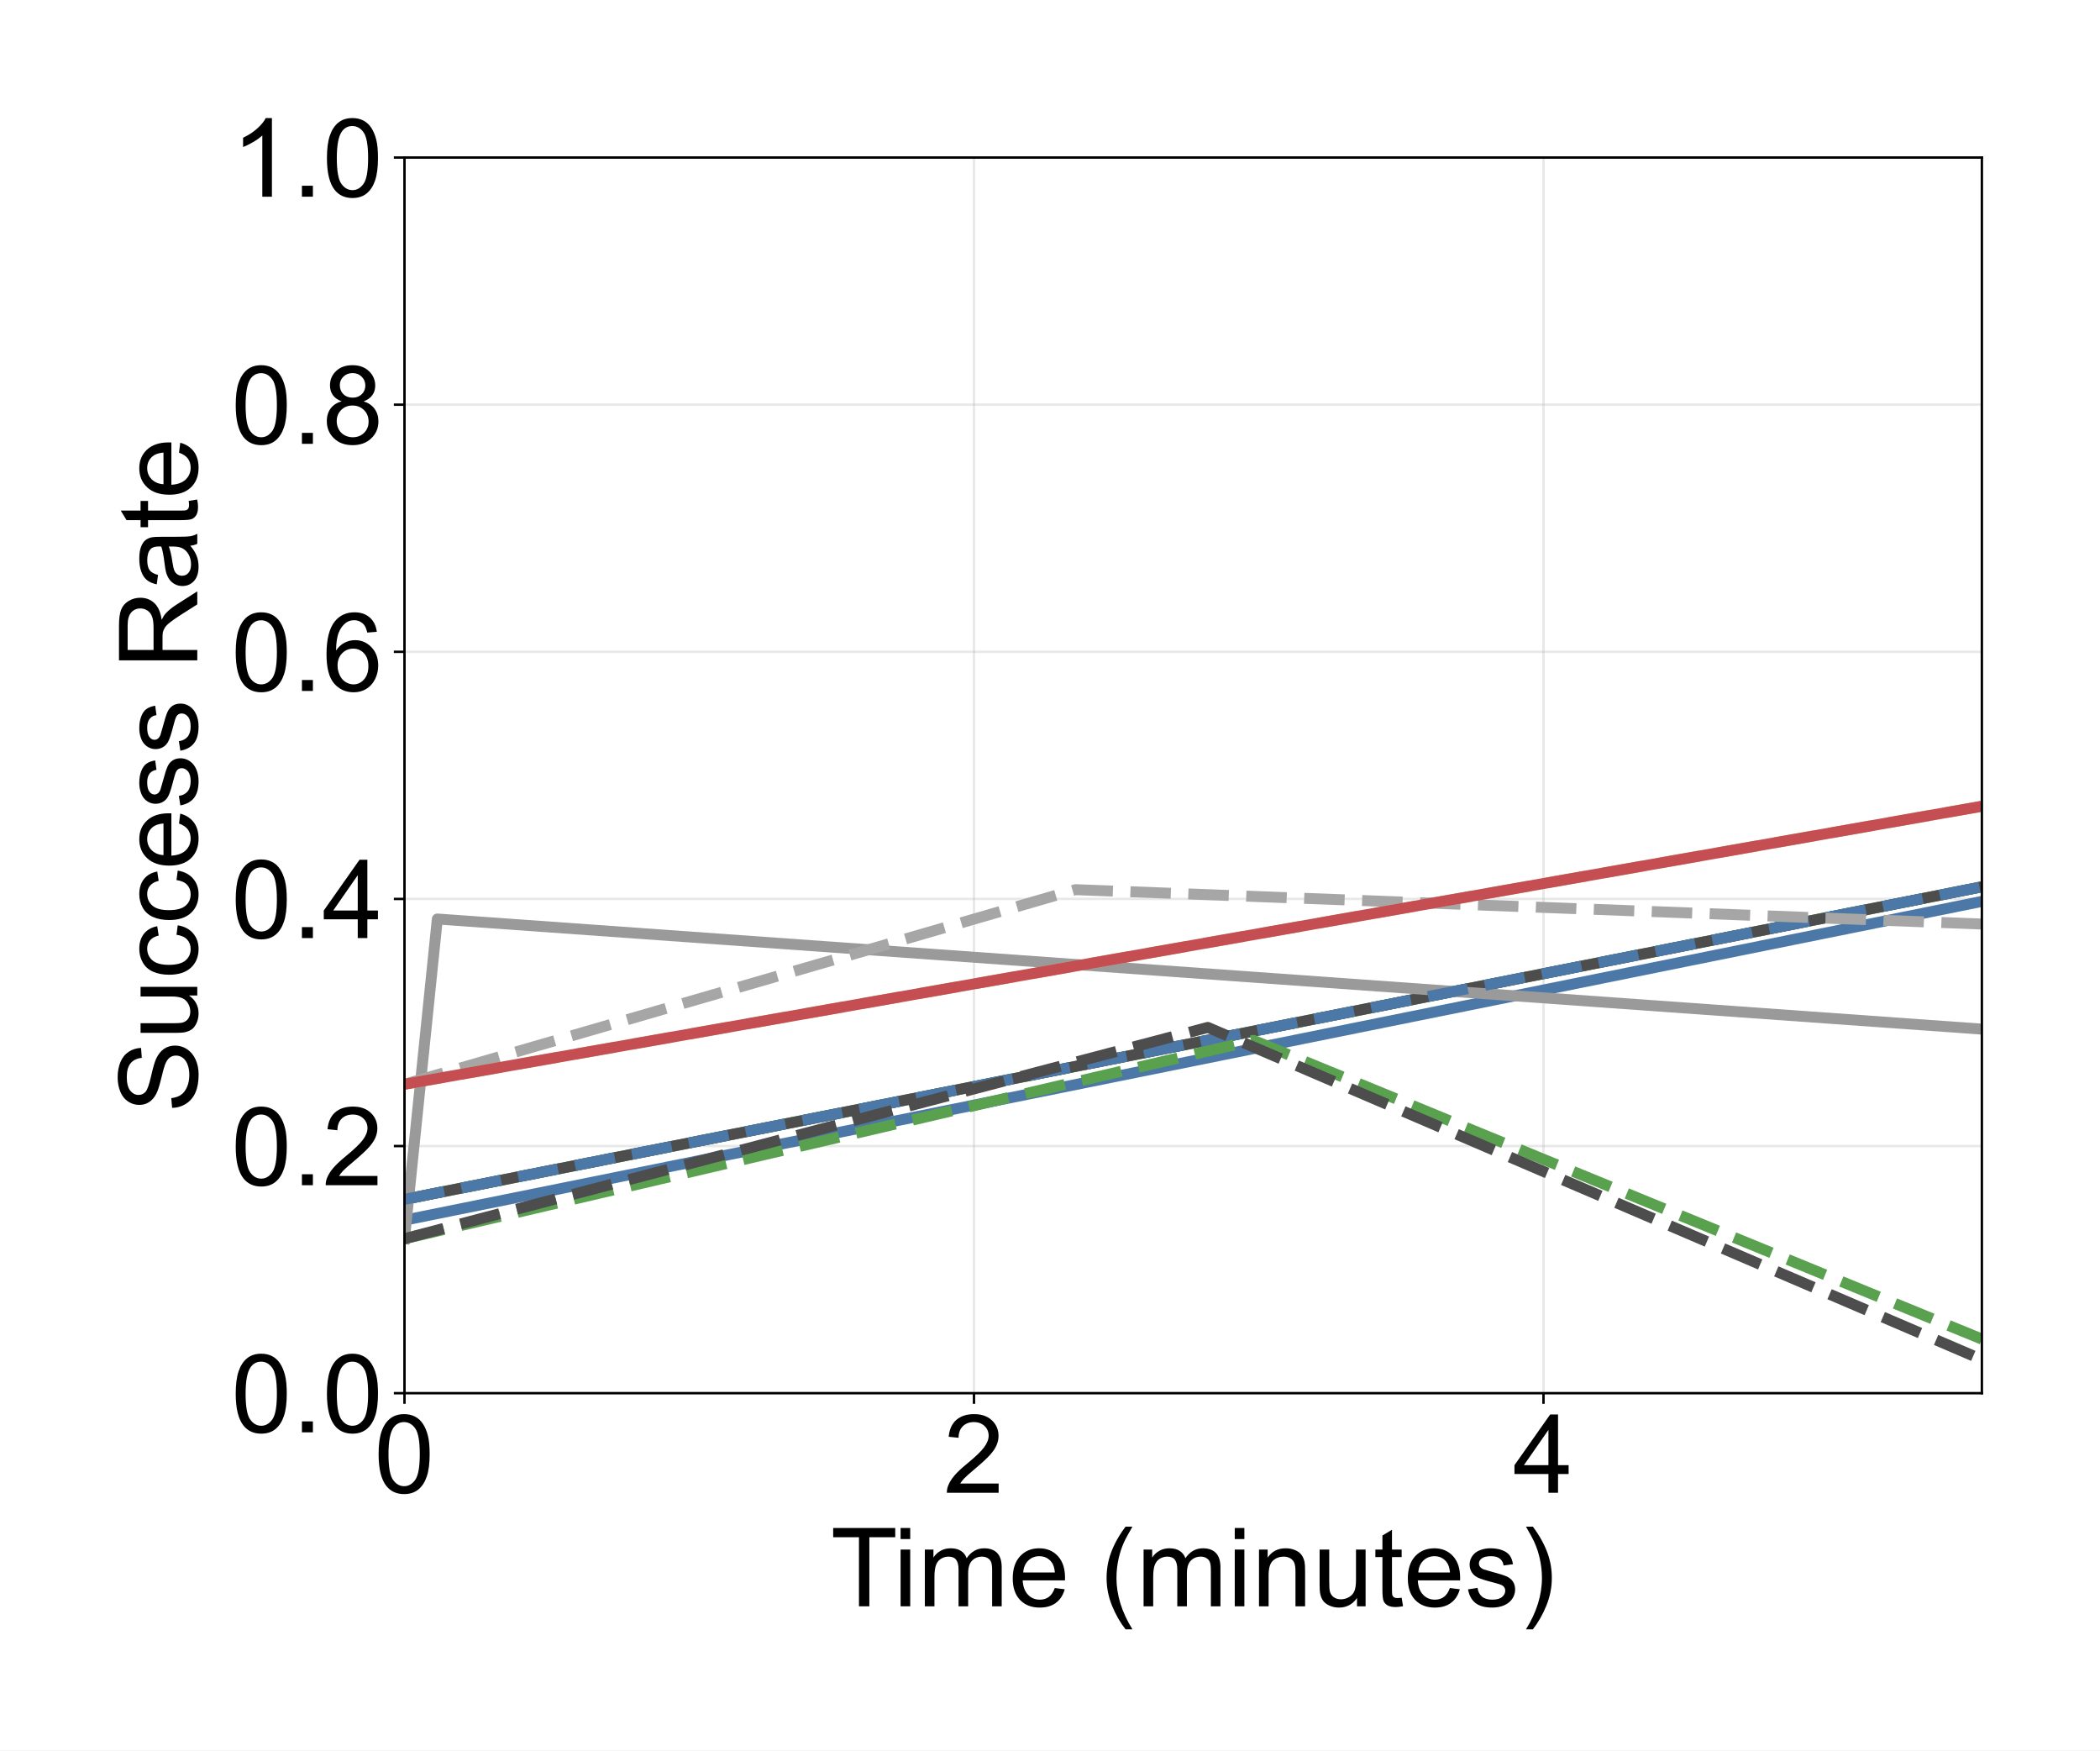
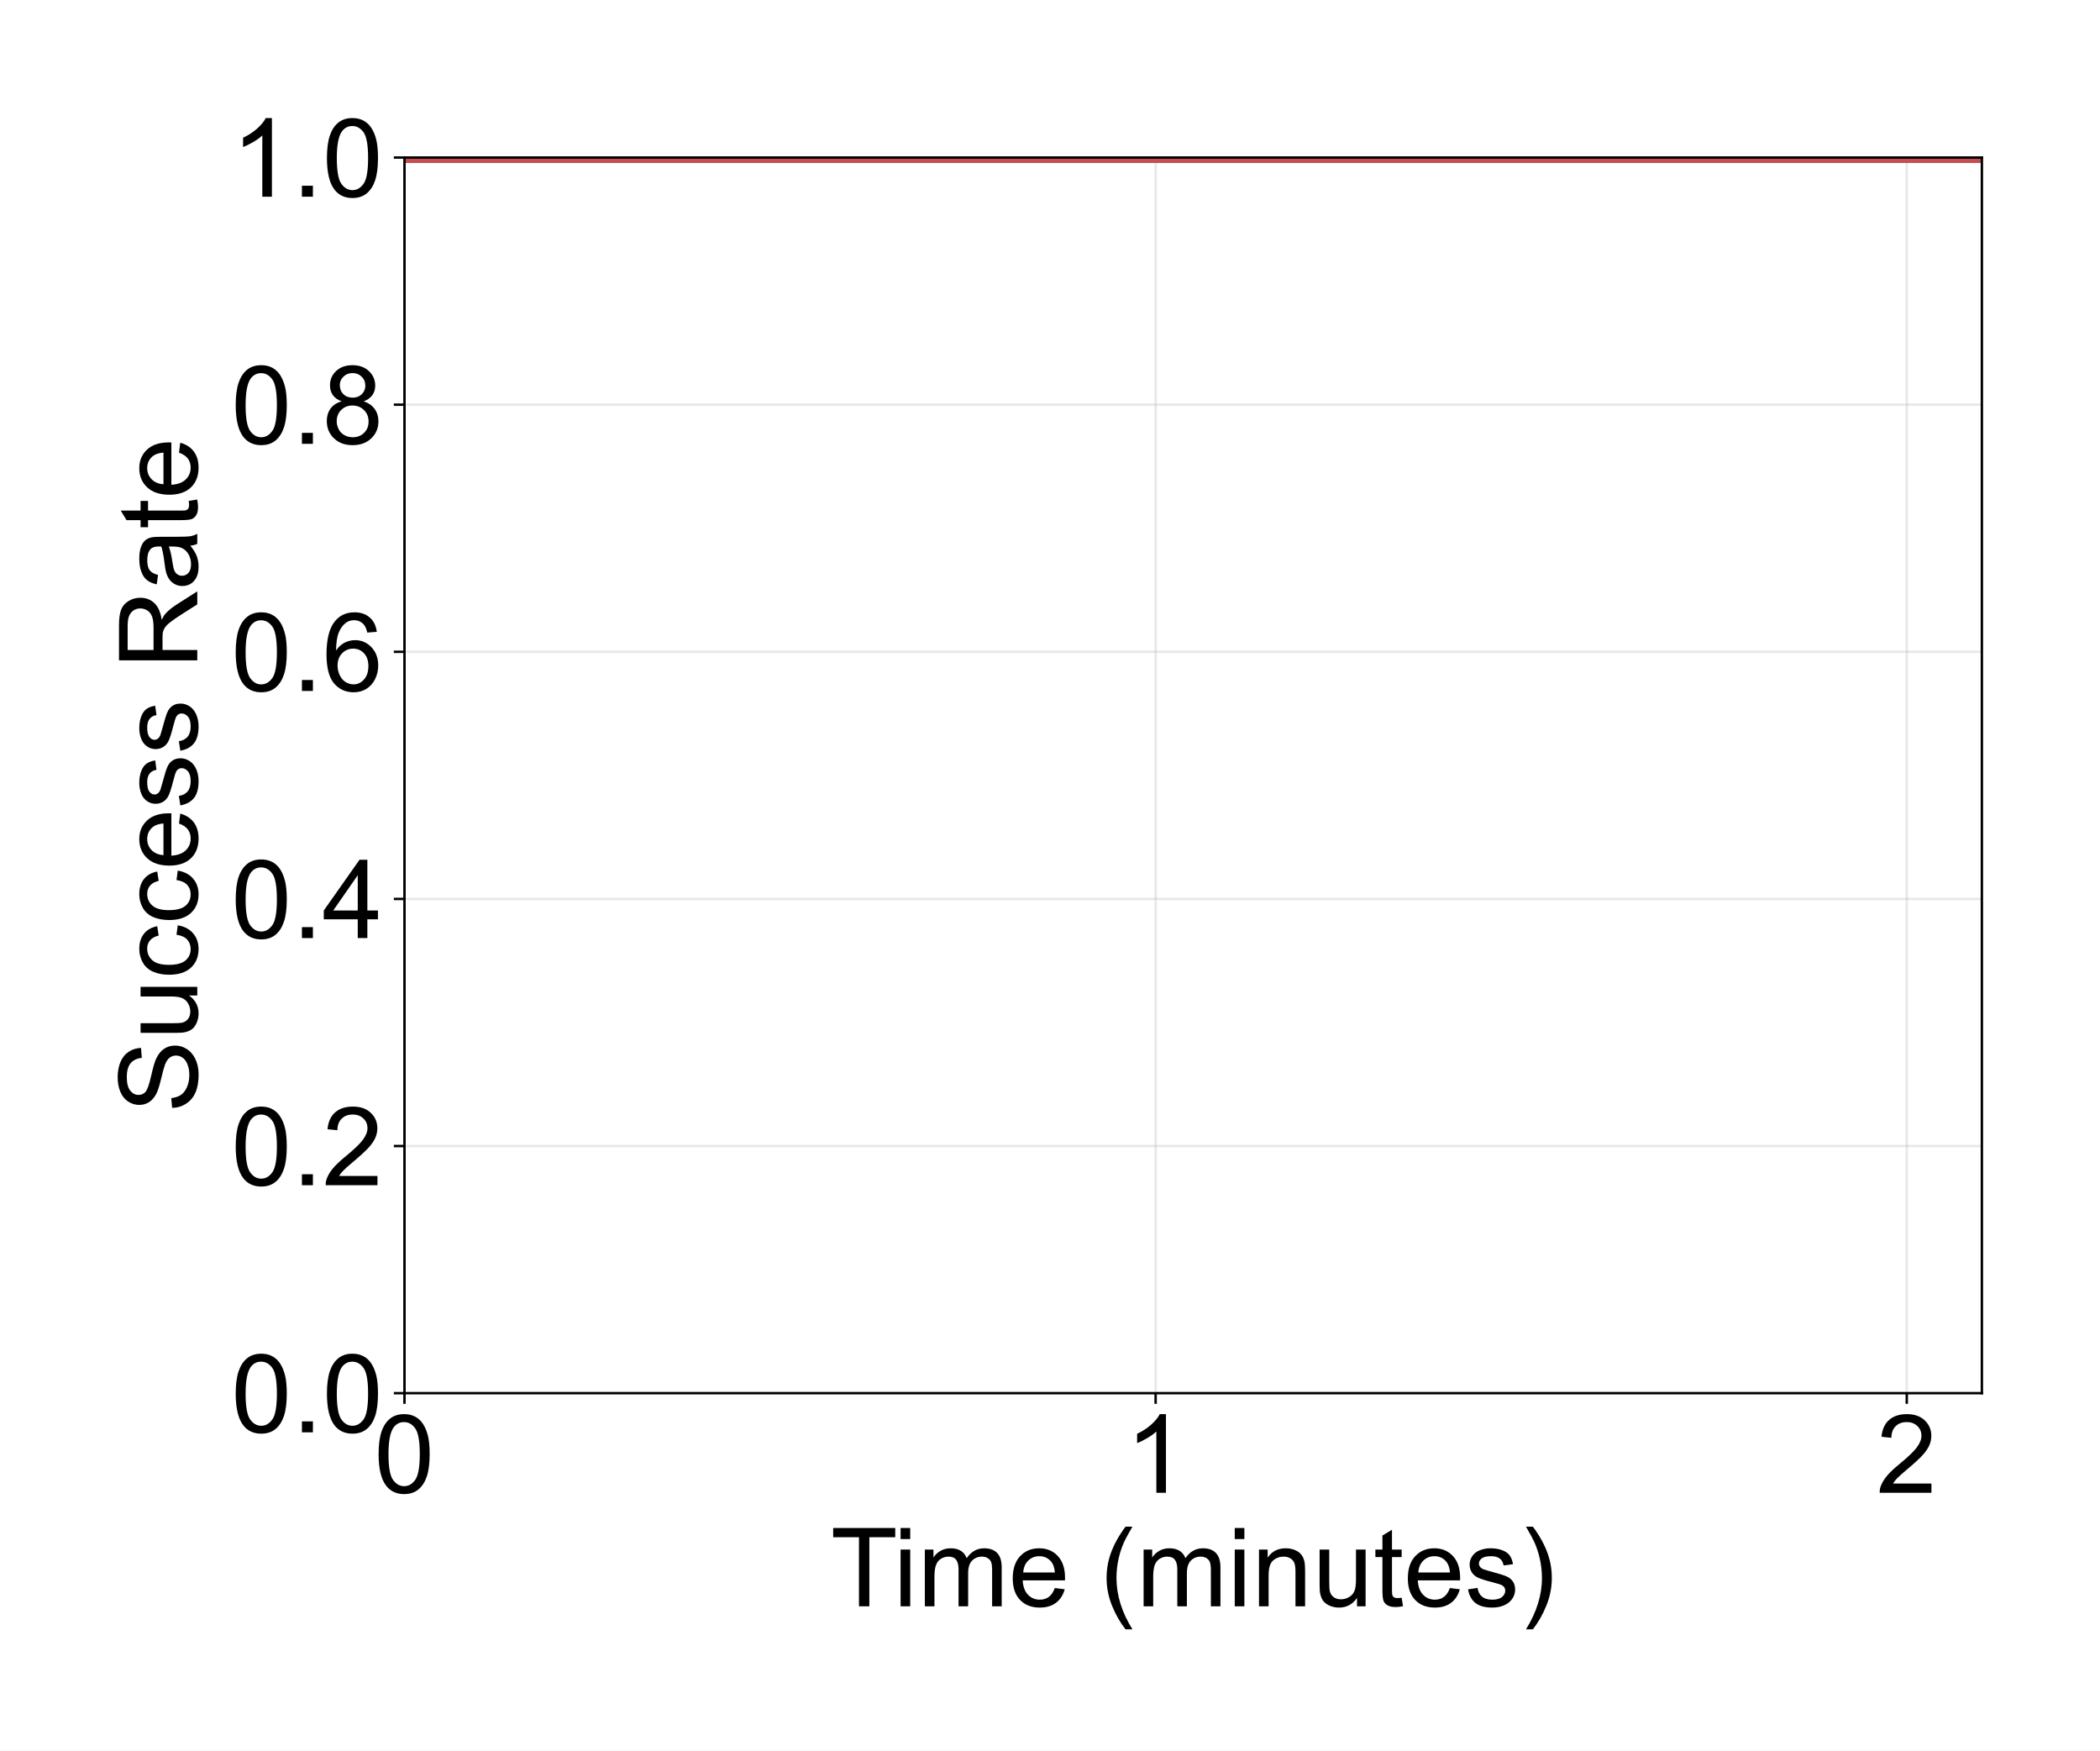
<svg xmlns="http://www.w3.org/2000/svg" xmlns:xlink="http://www.w3.org/1999/xlink" width="691.2pt" height="576pt" viewBox="0 0 691.2 576" version="1.1">
  <defs>
    <style type="text/css">*{stroke-linejoin: round; stroke-linecap: butt}</style>
  </defs>
  <g id="figure_1">
    <g id="patch_1">
      <path d="M 0 576  L 691.2 576  L 691.2 0  L 0 0  z " style="fill: #ffffff" />
    </g>
    <g id="axes_1">
      <g id="patch_2">
        <path d="M 133.13 458.44  L 652.32 458.44  L 652.32 51.84  L 133.13 51.84  z " style="fill: #ffffff" />
      </g>
      <g id="matplotlib.axis_1">
        <g id="xtick_1">
          <g id="line2d_1">
-             <path d="M 133.13 458.44  L 133.13 51.84  " clip-path="url(#pced6c7f17c)" style="fill: none; stroke: #b0b0b0; stroke-opacity: 0.3; stroke-width: 0.8; stroke-linecap: square" />
+             <path d="M 133.13 458.44  L 133.13 51.84  " clip-path="url(#p7c3d7f772a)" style="fill: none; stroke: #b0b0b0; stroke-opacity: 0.3; stroke-width: 0.8; stroke-linecap: square" />
          </g>
          <g id="line2d_2">
            <defs>
-               <path id="mdf0d0a5654" d="M 0 0  L 0 3.5  " style="stroke: #000000; stroke-width: 0.8" />
-             </defs>
-             <g>
-               <use xlink:href="#mdf0d0a5654" x="133.13" y="458.44" style="stroke: #000000; stroke-width: 0.8" />
+               <path id="m9a59801cc1" d="M 0 0  L 0 3.5  " style="stroke: #000000; stroke-width: 0.8" />
+             </defs>
+             <g>
+               <use xlink:href="#m9a59801cc1" x="133.13" y="458.44" style="stroke: #000000; stroke-width: 0.8" />
            </g>
          </g>
          <g id="text_1">
            <g transform="translate(123.1203 491.2081) scale(0.36 -0.36)">
              <defs>
                <path id="ArialMT-30" d="M 266 2259  Q 266 3072 433 3567  Q 600 4063 929 4331  Q 1259 4600 1759 4600  Q 2128 4600 2406 4451  Q 2684 4303 2865 4023  Q 3047 3744 3150 3342  Q 3253 2941 3253 2259  Q 3253 1453 3087 958  Q 2922 463 2592 192  Q 2263 -78 1759 -78  Q 1097 -78 719 397  Q 266 969 266 2259  z M 844 2259  Q 844 1131 1108 757  Q 1372 384 1759 384  Q 2147 384 2411 759  Q 2675 1134 2675 2259  Q 2675 3391 2411 3762  Q 2147 4134 1753 4134  Q 1366 4134 1134 3806  Q 844 3388 844 2259  z " transform="scale(0.015625)" />
              </defs>
              <use xlink:href="#ArialMT-30" />
            </g>
          </g>
        </g>
        <g id="xtick_2">
          <g id="line2d_3">
-             <path d="M 320.579 458.44  L 320.579 51.84  " clip-path="url(#pced6c7f17c)" style="fill: none; stroke: #b0b0b0; stroke-opacity: 0.3; stroke-width: 0.8; stroke-linecap: square" />
+             <path d="M 380.366 458.44  L 380.366 51.84  " clip-path="url(#p7c3d7f772a)" style="fill: none; stroke: #b0b0b0; stroke-opacity: 0.3; stroke-width: 0.8; stroke-linecap: square" />
          </g>
          <g id="line2d_4">
            <g>
-               <use xlink:href="#mdf0d0a5654" x="320.579" y="458.44" style="stroke: #000000; stroke-width: 0.8" />
+               <use xlink:href="#m9a59801cc1" x="380.366" y="458.44" style="stroke: #000000; stroke-width: 0.8" />
            </g>
          </g>
          <g id="text_2">
-             <g transform="translate(310.5694 491.2081) scale(0.36 -0.36)">
-               <defs>
-                 <path id="ArialMT-32" d="M 3222 541  L 3222 0  L 194 0  Q 188 203 259 391  Q 375 700 629 1000  Q 884 1300 1366 1694  Q 2113 2306 2375 2664  Q 2638 3022 2638 3341  Q 2638 3675 2398 3904  Q 2159 4134 1775 4134  Q 1369 4134 1125 3890  Q 881 3647 878 3216  L 300 3275  Q 359 3922 746 4261  Q 1134 4600 1788 4600  Q 2447 4600 2831 4234  Q 3216 3869 3216 3328  Q 3216 3053 3103 2787  Q 2991 2522 2730 2228  Q 2469 1934 1863 1422  Q 1356 997 1212 845  Q 1069 694 975 541  L 3222 541  z " transform="scale(0.015625)" />
-               </defs>
-               <use xlink:href="#ArialMT-32" />
+             <g transform="translate(370.3561 491.2081) scale(0.36 -0.36)">
+               <defs>
+                 <path id="ArialMT-31" d="M 2384 0  L 1822 0  L 1822 3584  Q 1619 3391 1289 3197  Q 959 3003 697 2906  L 697 3450  Q 1169 3672 1522 3987  Q 1875 4303 2022 4600  L 2384 4600  L 2384 0  z " transform="scale(0.015625)" />
+               </defs>
+               <use xlink:href="#ArialMT-31" />
            </g>
          </g>
        </g>
        <g id="xtick_3">
          <g id="line2d_5">
-             <path d="M 508.028 458.44  L 508.028 51.84  " clip-path="url(#pced6c7f17c)" style="fill: none; stroke: #b0b0b0; stroke-opacity: 0.3; stroke-width: 0.8; stroke-linecap: square" />
+             <path d="M 627.602 458.44  L 627.602 51.84  " clip-path="url(#p7c3d7f772a)" style="fill: none; stroke: #b0b0b0; stroke-opacity: 0.3; stroke-width: 0.8; stroke-linecap: square" />
          </g>
          <g id="line2d_6">
            <g>
-               <use xlink:href="#mdf0d0a5654" x="508.028" y="458.44" style="stroke: #000000; stroke-width: 0.8" />
+               <use xlink:href="#m9a59801cc1" x="627.602" y="458.44" style="stroke: #000000; stroke-width: 0.8" />
            </g>
          </g>
          <g id="text_3">
-             <g transform="translate(498.0185 491.2081) scale(0.36 -0.36)">
-               <defs>
-                 <path id="ArialMT-34" d="M 2069 0  L 2069 1097  L 81 1097  L 81 1613  L 2172 4581  L 2631 4581  L 2631 1613  L 3250 1613  L 3250 1097  L 2631 1097  L 2631 0  L 2069 0  z M 2069 1613  L 2069 3678  L 634 1613  L 2069 1613  z " transform="scale(0.015625)" />
-               </defs>
-               <use xlink:href="#ArialMT-34" />
+             <g transform="translate(617.5919 491.2081) scale(0.36 -0.36)">
+               <defs>
+                 <path id="ArialMT-32" d="M 3222 541  L 3222 0  L 194 0  Q 188 203 259 391  Q 375 700 629 1000  Q 884 1300 1366 1694  Q 2113 2306 2375 2664  Q 2638 3022 2638 3341  Q 2638 3675 2398 3904  Q 2159 4134 1775 4134  Q 1369 4134 1125 3890  Q 881 3647 878 3216  L 300 3275  Q 359 3922 746 4261  Q 1134 4600 1788 4600  Q 2447 4600 2831 4234  Q 3216 3869 3216 3328  Q 3216 3053 3103 2787  Q 2991 2522 2730 2228  Q 2469 1934 1863 1422  Q 1356 997 1212 845  Q 1069 694 975 541  L 3222 541  z " transform="scale(0.015625)" />
+               </defs>
+               <use xlink:href="#ArialMT-32" />
            </g>
          </g>
        </g>
        <g id="text_4">
          <g transform="translate(273.3934 528.57) scale(0.36 -0.36)">
            <defs>
              <path id="ArialMT-54" d="M 1659 0  L 1659 4041  L 150 4041  L 150 4581  L 3781 4581  L 3781 4041  L 2266 4041  L 2266 0  L 1659 0  z " transform="scale(0.015625)" />
              <path id="ArialMT-69" d="M 425 3934  L 425 4581  L 988 4581  L 988 3934  L 425 3934  z M 425 0  L 425 3319  L 988 3319  L 988 0  L 425 0  z " transform="scale(0.015625)" />
              <path id="ArialMT-6d" d="M 422 0  L 422 3319  L 925 3319  L 925 2853  Q 1081 3097 1340 3245  Q 1600 3394 1931 3394  Q 2300 3394 2536 3241  Q 2772 3088 2869 2813  Q 3263 3394 3894 3394  Q 4388 3394 4653 3120  Q 4919 2847 4919 2278  L 4919 0  L 4359 0  L 4359 2091  Q 4359 2428 4304 2576  Q 4250 2725 4106 2815  Q 3963 2906 3769 2906  Q 3419 2906 3187 2673  Q 2956 2441 2956 1928  L 2956 0  L 2394 0  L 2394 2156  Q 2394 2531 2256 2718  Q 2119 2906 1806 2906  Q 1569 2906 1367 2781  Q 1166 2656 1075 2415  Q 984 2175 984 1722  L 984 0  L 422 0  z " transform="scale(0.015625)" />
              <path id="ArialMT-65" d="M 2694 1069  L 3275 997  Q 3138 488 2766 206  Q 2394 -75 1816 -75  Q 1088 -75 661 373  Q 234 822 234 1631  Q 234 2469 665 2931  Q 1097 3394 1784 3394  Q 2450 3394 2872 2941  Q 3294 2488 3294 1666  Q 3294 1616 3291 1516  L 816 1516  Q 847 969 1125 678  Q 1403 388 1819 388  Q 2128 388 2347 550  Q 2566 713 2694 1069  z M 847 1978  L 2700 1978  Q 2663 2397 2488 2606  Q 2219 2931 1791 2931  Q 1403 2931 1139 2672  Q 875 2413 847 1978  z " transform="scale(0.015625)" />
              <path id="ArialMT-20" transform="scale(0.015625)" />
              <path id="ArialMT-28" d="M 1497 -1347  Q 1031 -759 709 28  Q 388 816 388 1659  Q 388 2403 628 3084  Q 909 3875 1497 4659  L 1900 4659  Q 1522 4009 1400 3731  Q 1209 3300 1100 2831  Q 966 2247 966 1656  Q 966 153 1900 -1347  L 1497 -1347  z " transform="scale(0.015625)" />
              <path id="ArialMT-6e" d="M 422 0  L 422 3319  L 928 3319  L 928 2847  Q 1294 3394 1984 3394  Q 2284 3394 2536 3286  Q 2788 3178 2913 3003  Q 3038 2828 3088 2588  Q 3119 2431 3119 2041  L 3119 0  L 2556 0  L 2556 2019  Q 2556 2363 2490 2533  Q 2425 2703 2258 2804  Q 2091 2906 1866 2906  Q 1506 2906 1245 2678  Q 984 2450 984 1813  L 984 0  L 422 0  z " transform="scale(0.015625)" />
              <path id="ArialMT-75" d="M 2597 0  L 2597 488  Q 2209 -75 1544 -75  Q 1250 -75 995 37  Q 741 150 617 320  Q 494 491 444 738  Q 409 903 409 1263  L 409 3319  L 972 3319  L 972 1478  Q 972 1038 1006 884  Q 1059 663 1231 536  Q 1403 409 1656 409  Q 1909 409 2131 539  Q 2353 669 2445 892  Q 2538 1116 2538 1541  L 2538 3319  L 3100 3319  L 3100 0  L 2597 0  z " transform="scale(0.015625)" />
              <path id="ArialMT-74" d="M 1650 503  L 1731 6  Q 1494 -44 1306 -44  Q 1000 -44 831 53  Q 663 150 594 308  Q 525 466 525 972  L 525 2881  L 113 2881  L 113 3319  L 525 3319  L 525 4141  L 1084 4478  L 1084 3319  L 1650 3319  L 1650 2881  L 1084 2881  L 1084 941  Q 1084 700 1114 631  Q 1144 563 1211 522  Q 1278 481 1403 481  Q 1497 481 1650 503  z " transform="scale(0.015625)" />
              <path id="ArialMT-73" d="M 197 991  L 753 1078  Q 800 744 1014 566  Q 1228 388 1613 388  Q 2000 388 2187 545  Q 2375 703 2375 916  Q 2375 1106 2209 1216  Q 2094 1291 1634 1406  Q 1016 1563 777 1677  Q 538 1791 414 1992  Q 291 2194 291 2438  Q 291 2659 392 2848  Q 494 3038 669 3163  Q 800 3259 1026 3326  Q 1253 3394 1513 3394  Q 1903 3394 2198 3281  Q 2494 3169 2634 2976  Q 2775 2784 2828 2463  L 2278 2388  Q 2241 2644 2061 2787  Q 1881 2931 1553 2931  Q 1166 2931 1000 2803  Q 834 2675 834 2503  Q 834 2394 903 2306  Q 972 2216 1119 2156  Q 1203 2125 1616 2013  Q 2213 1853 2448 1751  Q 2684 1650 2818 1456  Q 2953 1263 2953 975  Q 2953 694 2789 445  Q 2625 197 2315 61  Q 2006 -75 1616 -75  Q 969 -75 630 194  Q 291 463 197 991  z " transform="scale(0.015625)" />
              <path id="ArialMT-29" d="M 791 -1347  L 388 -1347  Q 1322 153 1322 1656  Q 1322 2244 1188 2822  Q 1081 3291 891 3722  Q 769 4003 388 4659  L 791 4659  Q 1378 3875 1659 3084  Q 1900 2403 1900 1659  Q 1900 816 1576 28  Q 1253 -759 791 -1347  z " transform="scale(0.015625)" />
            </defs>
            <use xlink:href="#ArialMT-54" />
            <use xlink:href="#ArialMT-69" transform="translate(57.33398 0)" />
            <use xlink:href="#ArialMT-6d" transform="translate(79.55078 0)" />
            <use xlink:href="#ArialMT-65" transform="translate(162.8516 0)" />
            <use xlink:href="#ArialMT-20" transform="translate(218.4668 0)" />
            <use xlink:href="#ArialMT-28" transform="translate(246.25 0)" />
            <use xlink:href="#ArialMT-6d" transform="translate(279.5508 0)" />
            <use xlink:href="#ArialMT-69" transform="translate(362.8516 0)" />
            <use xlink:href="#ArialMT-6e" transform="translate(385.0684 0)" />
            <use xlink:href="#ArialMT-75" transform="translate(440.6836 0)" />
            <use xlink:href="#ArialMT-74" transform="translate(496.2988 0)" />
            <use xlink:href="#ArialMT-65" transform="translate(524.082 0)" />
            <use xlink:href="#ArialMT-73" transform="translate(579.6973 0)" />
            <use xlink:href="#ArialMT-29" transform="translate(629.6973 0)" />
          </g>
        </g>
      </g>
      <g id="matplotlib.axis_2">
        <g id="ytick_1">
          <g id="line2d_7">
-             <path d="M 133.13 458.44  L 652.32 458.44  " clip-path="url(#pced6c7f17c)" style="fill: none; stroke: #b0b0b0; stroke-opacity: 0.3; stroke-width: 0.8; stroke-linecap: square" />
+             <path d="M 133.13 458.44  L 652.32 458.44  " clip-path="url(#p7c3d7f772a)" style="fill: none; stroke: #b0b0b0; stroke-opacity: 0.3; stroke-width: 0.8; stroke-linecap: square" />
          </g>
          <g id="line2d_8">
            <defs>
-               <path id="mb12a96b32a" d="M 0 0  L -3.5 0  " style="stroke: #000000; stroke-width: 0.8" />
-             </defs>
-             <g>
-               <use xlink:href="#mb12a96b32a" x="133.13" y="458.44" style="stroke: #000000; stroke-width: 0.8" />
+               <path id="mbcc6de800c" d="M 0 0  L -3.5 0  " style="stroke: #000000; stroke-width: 0.8" />
+             </defs>
+             <g>
+               <use xlink:href="#mbcc6de800c" x="133.13" y="458.44" style="stroke: #000000; stroke-width: 0.8" />
            </g>
          </g>
          <g id="text_5">
            <g transform="translate(76.09 471.3241) scale(0.36 -0.36)">
              <defs>
                <path id="ArialMT-2e" d="M 581 0  L 581 641  L 1222 641  L 1222 0  L 581 0  z " transform="scale(0.015625)" />
              </defs>
              <use xlink:href="#ArialMT-30" />
              <use xlink:href="#ArialMT-2e" transform="translate(55.61523 0)" />
              <use xlink:href="#ArialMT-30" transform="translate(83.39844 0)" />
            </g>
          </g>
        </g>
        <g id="ytick_2">
          <g id="line2d_9">
-             <path d="M 133.13 377.12  L 652.32 377.12  " clip-path="url(#pced6c7f17c)" style="fill: none; stroke: #b0b0b0; stroke-opacity: 0.3; stroke-width: 0.8; stroke-linecap: square" />
+             <path d="M 133.13 377.12  L 652.32 377.12  " clip-path="url(#p7c3d7f772a)" style="fill: none; stroke: #b0b0b0; stroke-opacity: 0.3; stroke-width: 0.8; stroke-linecap: square" />
          </g>
          <g id="line2d_10">
            <g>
-               <use xlink:href="#mb12a96b32a" x="133.13" y="377.12" style="stroke: #000000; stroke-width: 0.8" />
+               <use xlink:href="#mbcc6de800c" x="133.13" y="377.12" style="stroke: #000000; stroke-width: 0.8" />
            </g>
          </g>
          <g id="text_6">
            <g transform="translate(76.09 390.0041) scale(0.36 -0.36)">
              <use xlink:href="#ArialMT-30" />
              <use xlink:href="#ArialMT-2e" transform="translate(55.61523 0)" />
              <use xlink:href="#ArialMT-32" transform="translate(83.39844 0)" />
            </g>
          </g>
        </g>
        <g id="ytick_3">
          <g id="line2d_11">
-             <path d="M 133.13 295.8  L 652.32 295.8  " clip-path="url(#pced6c7f17c)" style="fill: none; stroke: #b0b0b0; stroke-opacity: 0.3; stroke-width: 0.8; stroke-linecap: square" />
+             <path d="M 133.13 295.8  L 652.32 295.8  " clip-path="url(#p7c3d7f772a)" style="fill: none; stroke: #b0b0b0; stroke-opacity: 0.3; stroke-width: 0.8; stroke-linecap: square" />
          </g>
          <g id="line2d_12">
            <g>
-               <use xlink:href="#mb12a96b32a" x="133.13" y="295.8" style="stroke: #000000; stroke-width: 0.8" />
+               <use xlink:href="#mbcc6de800c" x="133.13" y="295.8" style="stroke: #000000; stroke-width: 0.8" />
            </g>
          </g>
          <g id="text_7">
            <g transform="translate(76.09 308.6841) scale(0.36 -0.36)">
+               <defs>
+                 <path id="ArialMT-34" d="M 2069 0  L 2069 1097  L 81 1097  L 81 1613  L 2172 4581  L 2631 4581  L 2631 1613  L 3250 1613  L 3250 1097  L 2631 1097  L 2631 0  L 2069 0  z M 2069 1613  L 2069 3678  L 634 1613  L 2069 1613  z " transform="scale(0.015625)" />
+               </defs>
              <use xlink:href="#ArialMT-30" />
              <use xlink:href="#ArialMT-2e" transform="translate(55.61523 0)" />
              <use xlink:href="#ArialMT-34" transform="translate(83.39844 0)" />
            </g>
          </g>
        </g>
        <g id="ytick_4">
          <g id="line2d_13">
-             <path d="M 133.13 214.48  L 652.32 214.48  " clip-path="url(#pced6c7f17c)" style="fill: none; stroke: #b0b0b0; stroke-opacity: 0.3; stroke-width: 0.8; stroke-linecap: square" />
+             <path d="M 133.13 214.48  L 652.32 214.48  " clip-path="url(#p7c3d7f772a)" style="fill: none; stroke: #b0b0b0; stroke-opacity: 0.3; stroke-width: 0.8; stroke-linecap: square" />
          </g>
          <g id="line2d_14">
            <g>
-               <use xlink:href="#mb12a96b32a" x="133.13" y="214.48" style="stroke: #000000; stroke-width: 0.8" />
+               <use xlink:href="#mbcc6de800c" x="133.13" y="214.48" style="stroke: #000000; stroke-width: 0.8" />
            </g>
          </g>
          <g id="text_8">
            <g transform="translate(76.09 227.3641) scale(0.36 -0.36)">
              <defs>
                <path id="ArialMT-36" d="M 3184 3459  L 2625 3416  Q 2550 3747 2413 3897  Q 2184 4138 1850 4138  Q 1581 4138 1378 3988  Q 1113 3794 959 3422  Q 806 3050 800 2363  Q 1003 2672 1297 2822  Q 1591 2972 1913 2972  Q 2475 2972 2870 2558  Q 3266 2144 3266 1488  Q 3266 1056 3080 686  Q 2894 316 2569 119  Q 2244 -78 1831 -78  Q 1128 -78 684 439  Q 241 956 241 2144  Q 241 3472 731 4075  Q 1159 4600 1884 4600  Q 2425 4600 2770 4297  Q 3116 3994 3184 3459  z M 888 1484  Q 888 1194 1011 928  Q 1134 663 1356 523  Q 1578 384 1822 384  Q 2178 384 2434 671  Q 2691 959 2691 1453  Q 2691 1928 2437 2201  Q 2184 2475 1800 2475  Q 1419 2475 1153 2201  Q 888 1928 888 1484  z " transform="scale(0.015625)" />
              </defs>
              <use xlink:href="#ArialMT-30" />
              <use xlink:href="#ArialMT-2e" transform="translate(55.61523 0)" />
              <use xlink:href="#ArialMT-36" transform="translate(83.39844 0)" />
            </g>
          </g>
        </g>
        <g id="ytick_5">
          <g id="line2d_15">
-             <path d="M 133.13 133.16  L 652.32 133.16  " clip-path="url(#pced6c7f17c)" style="fill: none; stroke: #b0b0b0; stroke-opacity: 0.3; stroke-width: 0.8; stroke-linecap: square" />
+             <path d="M 133.13 133.16  L 652.32 133.16  " clip-path="url(#p7c3d7f772a)" style="fill: none; stroke: #b0b0b0; stroke-opacity: 0.3; stroke-width: 0.8; stroke-linecap: square" />
          </g>
          <g id="line2d_16">
            <g>
-               <use xlink:href="#mb12a96b32a" x="133.13" y="133.16" style="stroke: #000000; stroke-width: 0.8" />
+               <use xlink:href="#mbcc6de800c" x="133.13" y="133.16" style="stroke: #000000; stroke-width: 0.8" />
            </g>
          </g>
          <g id="text_9">
            <g transform="translate(76.09 146.0441) scale(0.36 -0.36)">
              <defs>
                <path id="ArialMT-38" d="M 1131 2484  Q 781 2613 612 2850  Q 444 3088 444 3419  Q 444 3919 803 4259  Q 1163 4600 1759 4600  Q 2359 4600 2725 4251  Q 3091 3903 3091 3403  Q 3091 3084 2923 2848  Q 2756 2613 2416 2484  Q 2838 2347 3058 2040  Q 3278 1734 3278 1309  Q 3278 722 2862 322  Q 2447 -78 1769 -78  Q 1091 -78 675 323  Q 259 725 259 1325  Q 259 1772 486 2073  Q 713 2375 1131 2484  z M 1019 3438  Q 1019 3113 1228 2906  Q 1438 2700 1772 2700  Q 2097 2700 2305 2904  Q 2513 3109 2513 3406  Q 2513 3716 2298 3927  Q 2084 4138 1766 4138  Q 1444 4138 1231 3931  Q 1019 3725 1019 3438  z M 838 1322  Q 838 1081 952 856  Q 1066 631 1291 507  Q 1516 384 1775 384  Q 2178 384 2440 643  Q 2703 903 2703 1303  Q 2703 1709 2433 1975  Q 2163 2241 1756 2241  Q 1359 2241 1098 1978  Q 838 1716 838 1322  z " transform="scale(0.015625)" />
              </defs>
              <use xlink:href="#ArialMT-30" />
              <use xlink:href="#ArialMT-2e" transform="translate(55.61523 0)" />
              <use xlink:href="#ArialMT-38" transform="translate(83.39844 0)" />
            </g>
          </g>
        </g>
        <g id="ytick_6">
          <g id="line2d_17">
-             <path d="M 133.13 51.84  L 652.32 51.84  " clip-path="url(#pced6c7f17c)" style="fill: none; stroke: #b0b0b0; stroke-opacity: 0.3; stroke-width: 0.8; stroke-linecap: square" />
+             <path d="M 133.13 51.84  L 652.32 51.84  " clip-path="url(#p7c3d7f772a)" style="fill: none; stroke: #b0b0b0; stroke-opacity: 0.3; stroke-width: 0.8; stroke-linecap: square" />
          </g>
          <g id="line2d_18">
            <g>
-               <use xlink:href="#mb12a96b32a" x="133.13" y="51.84" style="stroke: #000000; stroke-width: 0.8" />
+               <use xlink:href="#mbcc6de800c" x="133.13" y="51.84" style="stroke: #000000; stroke-width: 0.8" />
            </g>
          </g>
          <g id="text_10">
            <g transform="translate(76.09 64.72406) scale(0.36 -0.36)">
-               <defs>
-                 <path id="ArialMT-31" d="M 2384 0  L 1822 0  L 1822 3584  Q 1619 3391 1289 3197  Q 959 3003 697 2906  L 697 3450  Q 1169 3672 1522 3987  Q 1875 4303 2022 4600  L 2384 4600  L 2384 0  z " transform="scale(0.015625)" />
-               </defs>
              <use xlink:href="#ArialMT-31" />
              <use xlink:href="#ArialMT-2e" transform="translate(55.61523 0)" />
              <use xlink:href="#ArialMT-30" transform="translate(83.39844 0)" />
            </g>
          </g>
        </g>
        <g id="text_11">
          <g transform="translate(64.935 366.1859) rotate(-90) scale(0.36 -0.36)">
            <defs>
              <path id="ArialMT-53" d="M 288 1472  L 859 1522  Q 900 1178 1048 958  Q 1197 738 1509 602  Q 1822 466 2213 466  Q 2559 466 2825 569  Q 3091 672 3220 851  Q 3350 1031 3350 1244  Q 3350 1459 3225 1620  Q 3100 1781 2813 1891  Q 2628 1963 1997 2114  Q 1366 2266 1113 2400  Q 784 2572 623 2826  Q 463 3081 463 3397  Q 463 3744 659 4045  Q 856 4347 1234 4503  Q 1613 4659 2075 4659  Q 2584 4659 2973 4495  Q 3363 4331 3572 4012  Q 3781 3694 3797 3291  L 3216 3247  Q 3169 3681 2898 3903  Q 2628 4125 2100 4125  Q 1550 4125 1298 3923  Q 1047 3722 1047 3438  Q 1047 3191 1225 3031  Q 1400 2872 2139 2705  Q 2878 2538 3153 2413  Q 3553 2228 3743 1945  Q 3934 1663 3934 1294  Q 3934 928 3725 604  Q 3516 281 3123 101  Q 2731 -78 2241 -78  Q 1619 -78 1198 103  Q 778 284 539 648  Q 300 1013 288 1472  z " transform="scale(0.015625)" />
              <path id="ArialMT-63" d="M 2588 1216  L 3141 1144  Q 3050 572 2676 248  Q 2303 -75 1759 -75  Q 1078 -75 664 370  Q 250 816 250 1647  Q 250 2184 428 2587  Q 606 2991 970 3192  Q 1334 3394 1763 3394  Q 2303 3394 2647 3120  Q 2991 2847 3088 2344  L 2541 2259  Q 2463 2594 2264 2762  Q 2066 2931 1784 2931  Q 1359 2931 1093 2626  Q 828 2322 828 1663  Q 828 994 1084 691  Q 1341 388 1753 388  Q 2084 388 2306 591  Q 2528 794 2588 1216  z " transform="scale(0.015625)" />
              <path id="ArialMT-52" d="M 503 0  L 503 4581  L 2534 4581  Q 3147 4581 3465 4457  Q 3784 4334 3975 4021  Q 4166 3709 4166 3331  Q 4166 2844 3850 2509  Q 3534 2175 2875 2084  Q 3116 1969 3241 1856  Q 3506 1613 3744 1247  L 4541 0  L 3778 0  L 3172 953  Q 2906 1366 2734 1584  Q 2563 1803 2427 1890  Q 2291 1978 2150 2013  Q 2047 2034 1813 2034  L 1109 2034  L 1109 0  L 503 0  z M 1109 2559  L 2413 2559  Q 2828 2559 3062 2645  Q 3297 2731 3419 2920  Q 3541 3109 3541 3331  Q 3541 3656 3305 3865  Q 3069 4075 2559 4075  L 1109 4075  L 1109 2559  z " transform="scale(0.015625)" />
              <path id="ArialMT-61" d="M 2588 409  Q 2275 144 1986 34  Q 1697 -75 1366 -75  Q 819 -75 525 192  Q 231 459 231 875  Q 231 1119 342 1320  Q 453 1522 633 1644  Q 813 1766 1038 1828  Q 1203 1872 1538 1913  Q 2219 1994 2541 2106  Q 2544 2222 2544 2253  Q 2544 2597 2384 2738  Q 2169 2928 1744 2928  Q 1347 2928 1158 2789  Q 969 2650 878 2297  L 328 2372  Q 403 2725 575 2942  Q 747 3159 1072 3276  Q 1397 3394 1825 3394  Q 2250 3394 2515 3294  Q 2781 3194 2906 3042  Q 3031 2891 3081 2659  Q 3109 2516 3109 2141  L 3109 1391  Q 3109 606 3145 398  Q 3181 191 3288 0  L 2700 0  Q 2613 175 2588 409  z M 2541 1666  Q 2234 1541 1622 1453  Q 1275 1403 1131 1340  Q 988 1278 909 1158  Q 831 1038 831 891  Q 831 666 1001 516  Q 1172 366 1500 366  Q 1825 366 2078 508  Q 2331 650 2450 897  Q 2541 1088 2541 1459  L 2541 1666  z " transform="scale(0.015625)" />
            </defs>
            <use xlink:href="#ArialMT-53" />
            <use xlink:href="#ArialMT-75" transform="translate(66.69922 0)" />
            <use xlink:href="#ArialMT-63" transform="translate(122.3145 0)" />
            <use xlink:href="#ArialMT-63" transform="translate(172.3145 0)" />
            <use xlink:href="#ArialMT-65" transform="translate(222.3145 0)" />
            <use xlink:href="#ArialMT-73" transform="translate(277.9297 0)" />
            <use xlink:href="#ArialMT-73" transform="translate(327.9297 0)" />
            <use xlink:href="#ArialMT-20" transform="translate(377.9297 0)" />
            <use xlink:href="#ArialMT-52" transform="translate(405.7129 0)" />
            <use xlink:href="#ArialMT-61" transform="translate(477.9297 0)" />
            <use xlink:href="#ArialMT-74" transform="translate(533.5449 0)" />
            <use xlink:href="#ArialMT-65" transform="translate(561.3281 0)" />
          </g>
        </g>
      </g>
      <g id="line2d_19">
-         <path d="M 133.13 401.516  L 652.32 296.613  " clip-path="url(#pced6c7f17c)" style="fill: none; stroke: #4c78a8; stroke-width: 3.6; stroke-linecap: square" />
+         <path d="M 133.13 51.84  " clip-path="url(#p7c3d7f772a)" style="fill: none; stroke: #9a9a9a; stroke-width: 3.6; stroke-linecap: square" />
      </g>
      <g id="line2d_20">
-         <path d="M 133.13 394.66  L 652.32 291.814  " clip-path="url(#pced6c7f17c)" style="fill: none; stroke: #59a14f; stroke-width: 3.6; stroke-linecap: square" />
+         <path d="M 133.13 51.84  L 652.32 51.84  " clip-path="url(#p7c3d7f772a)" style="fill: none; stroke-dasharray: 13.32,5.76; stroke-dashoffset: 0; stroke: #59a14f; stroke-width: 3.6" />
      </g>
      <g id="line2d_21">
-         <path d="M 133.13 394.66  L 652.32 291.814  " clip-path="url(#pced6c7f17c)" style="fill: none; stroke: #4d4d4d; stroke-width: 3.6; stroke-linecap: square" />
+         <path d="M 133.13 51.84  L 652.32 51.84  " clip-path="url(#p7c3d7f772a)" style="fill: none; stroke-dasharray: 13.32,5.76; stroke-dashoffset: 0; stroke: #4d4d4d; stroke-width: 3.6" />
      </g>
      <g id="line2d_22">
-         <path d="M 133.13 407.615  L 143.943 302.407  L 652.32 338.645  " clip-path="url(#pced6c7f17c)" style="fill: none; stroke: #9a9a9a; stroke-width: 3.6; stroke-linecap: square" />
-       </g>
-       <g id="line2d_23">
-         <path d="M 133.13 394.66  L 652.32 291.814  " clip-path="url(#pced6c7f17c)" style="fill: none; stroke-dasharray: 13.32,5.76; stroke-dashoffset: 0; stroke: #4c78a8; stroke-width: 3.6" />
-       </g>
-       <g id="line2d_24">
-         <path d="M 133.13 407.615  L 412.576 342.347  L 652.32 440.648  " clip-path="url(#pced6c7f17c)" style="fill: none; stroke-dasharray: 13.32,5.76; stroke-dashoffset: 0; stroke: #59a14f; stroke-width: 3.6" />
-       </g>
-       <g id="line2d_25">
-         <path d="M 133.13 407.615  L 397.533 338.078  L 652.32 447.38  " clip-path="url(#pced6c7f17c)" style="fill: none; stroke-dasharray: 13.32,5.76; stroke-dashoffset: 0; stroke: #4d4d4d; stroke-width: 3.6" />
-       </g>
-       <g id="line2d_26">
-         <path d="M 133.13 356.79  L 354.009 292.75  L 652.32 304.064  " clip-path="url(#pced6c7f17c)" style="fill: none; stroke-dasharray: 13.32,5.76; stroke-dashoffset: 0; stroke: #a6a6a6; stroke-width: 3.6" />
-       </g>
-       <g id="line2d_27">
-         <path d="M 133.13 356.79  L 652.32 265.305  " clip-path="url(#pced6c7f17c)" style="fill: none; stroke-dasharray: 13.32,5.76; stroke-dashoffset: 0; stroke: #cebb6c; stroke-width: 3.6" />
-       </g>
-       <g id="line2d_28">
-         <path d="M 133.13 356.79  L 652.32 265.305  " clip-path="url(#pced6c7f17c)" style="fill: none; stroke: #c44e52; stroke-width: 3.6; stroke-linecap: square" />
+         <path d="M 133.13 51.84  L 652.32 51.84  " clip-path="url(#p7c3d7f772a)" style="fill: none; stroke: #c44e52; stroke-width: 3.6; stroke-linecap: square" />
      </g>
      <g id="patch_3">
        <path d="M 133.13 458.44  L 133.13 51.84  " style="fill: none; stroke: #000000; stroke-width: 0.8; stroke-linejoin: miter; stroke-linecap: square" />
      </g>
      <g id="patch_4">
        <path d="M 652.32 458.44  L 652.32 51.84  " style="fill: none; stroke: #000000; stroke-width: 0.8; stroke-linejoin: miter; stroke-linecap: square" />
      </g>
      <g id="patch_5">
        <path d="M 133.13 458.44  L 652.32 458.44  " style="fill: none; stroke: #000000; stroke-width: 0.8; stroke-linejoin: miter; stroke-linecap: square" />
      </g>
      <g id="patch_6">
        <path d="M 133.13 51.84  L 652.32 51.84  " style="fill: none; stroke: #000000; stroke-width: 0.8; stroke-linejoin: miter; stroke-linecap: square" />
      </g>
    </g>
  </g>
  <defs>
-     <clipPath id="pced6c7f17c">
+     <clipPath id="p7c3d7f772a">
      <rect x="133.13" y="51.84" width="519.19" height="406.6" />
    </clipPath>
  </defs>
</svg>
